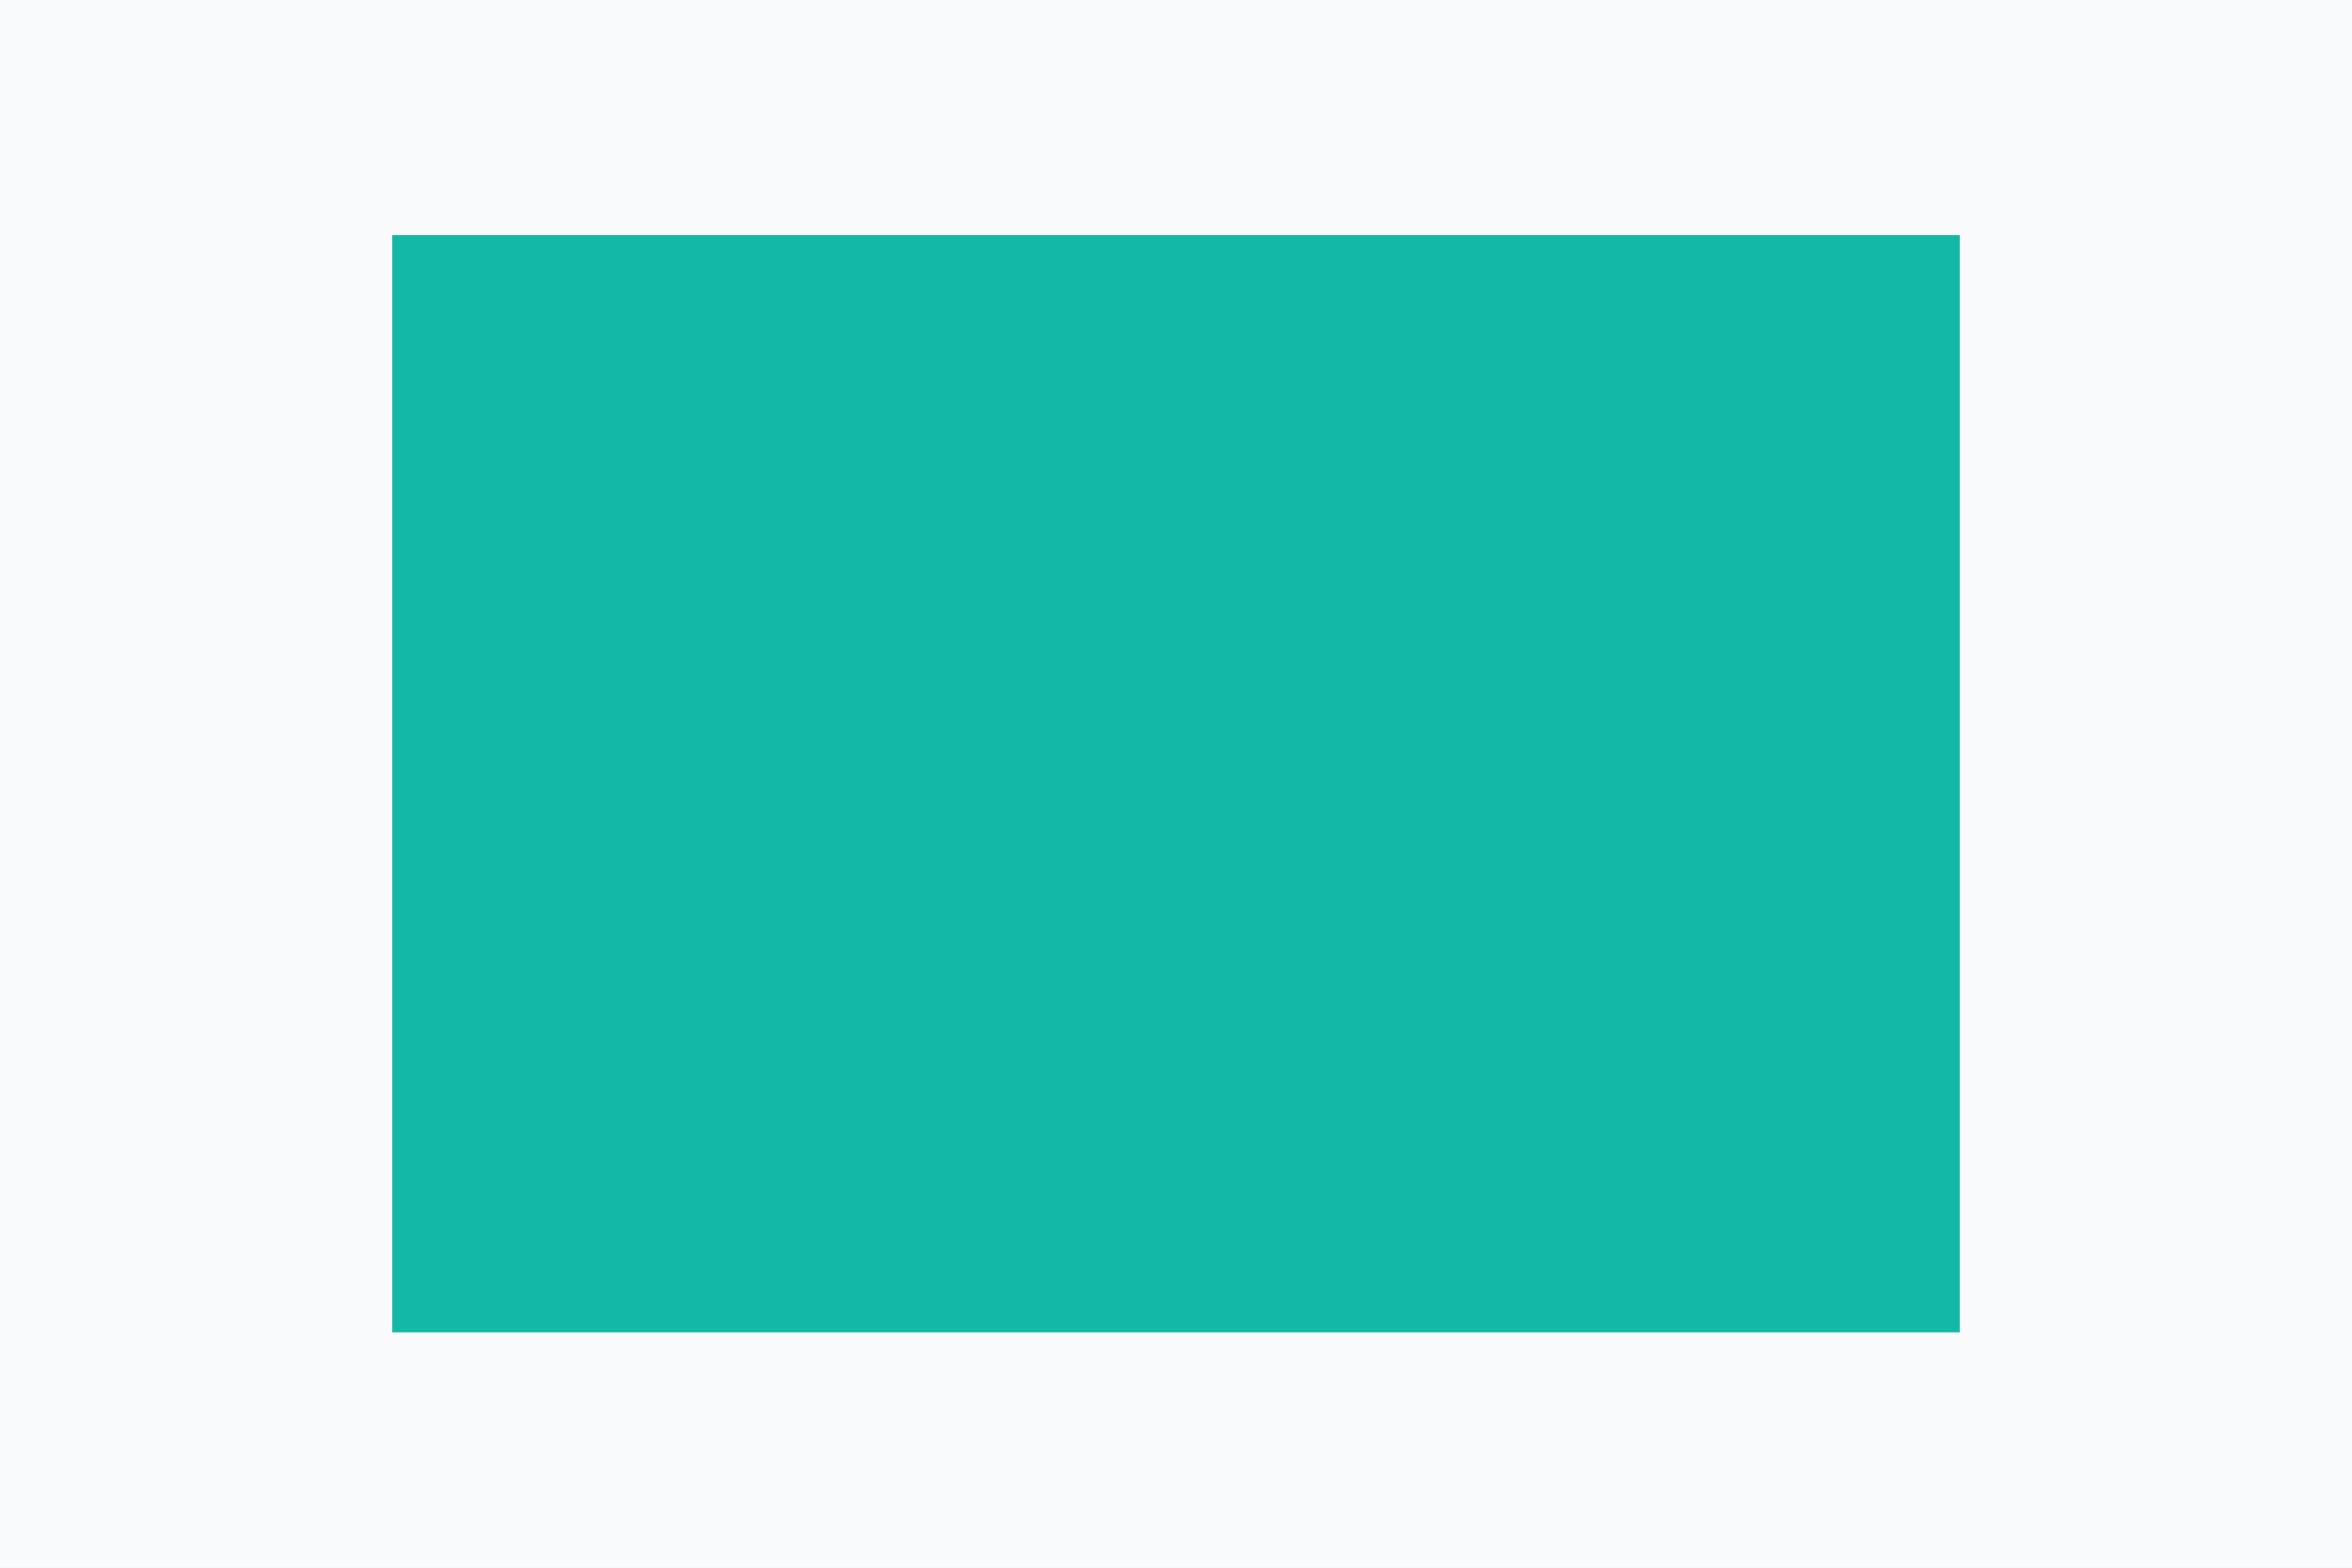
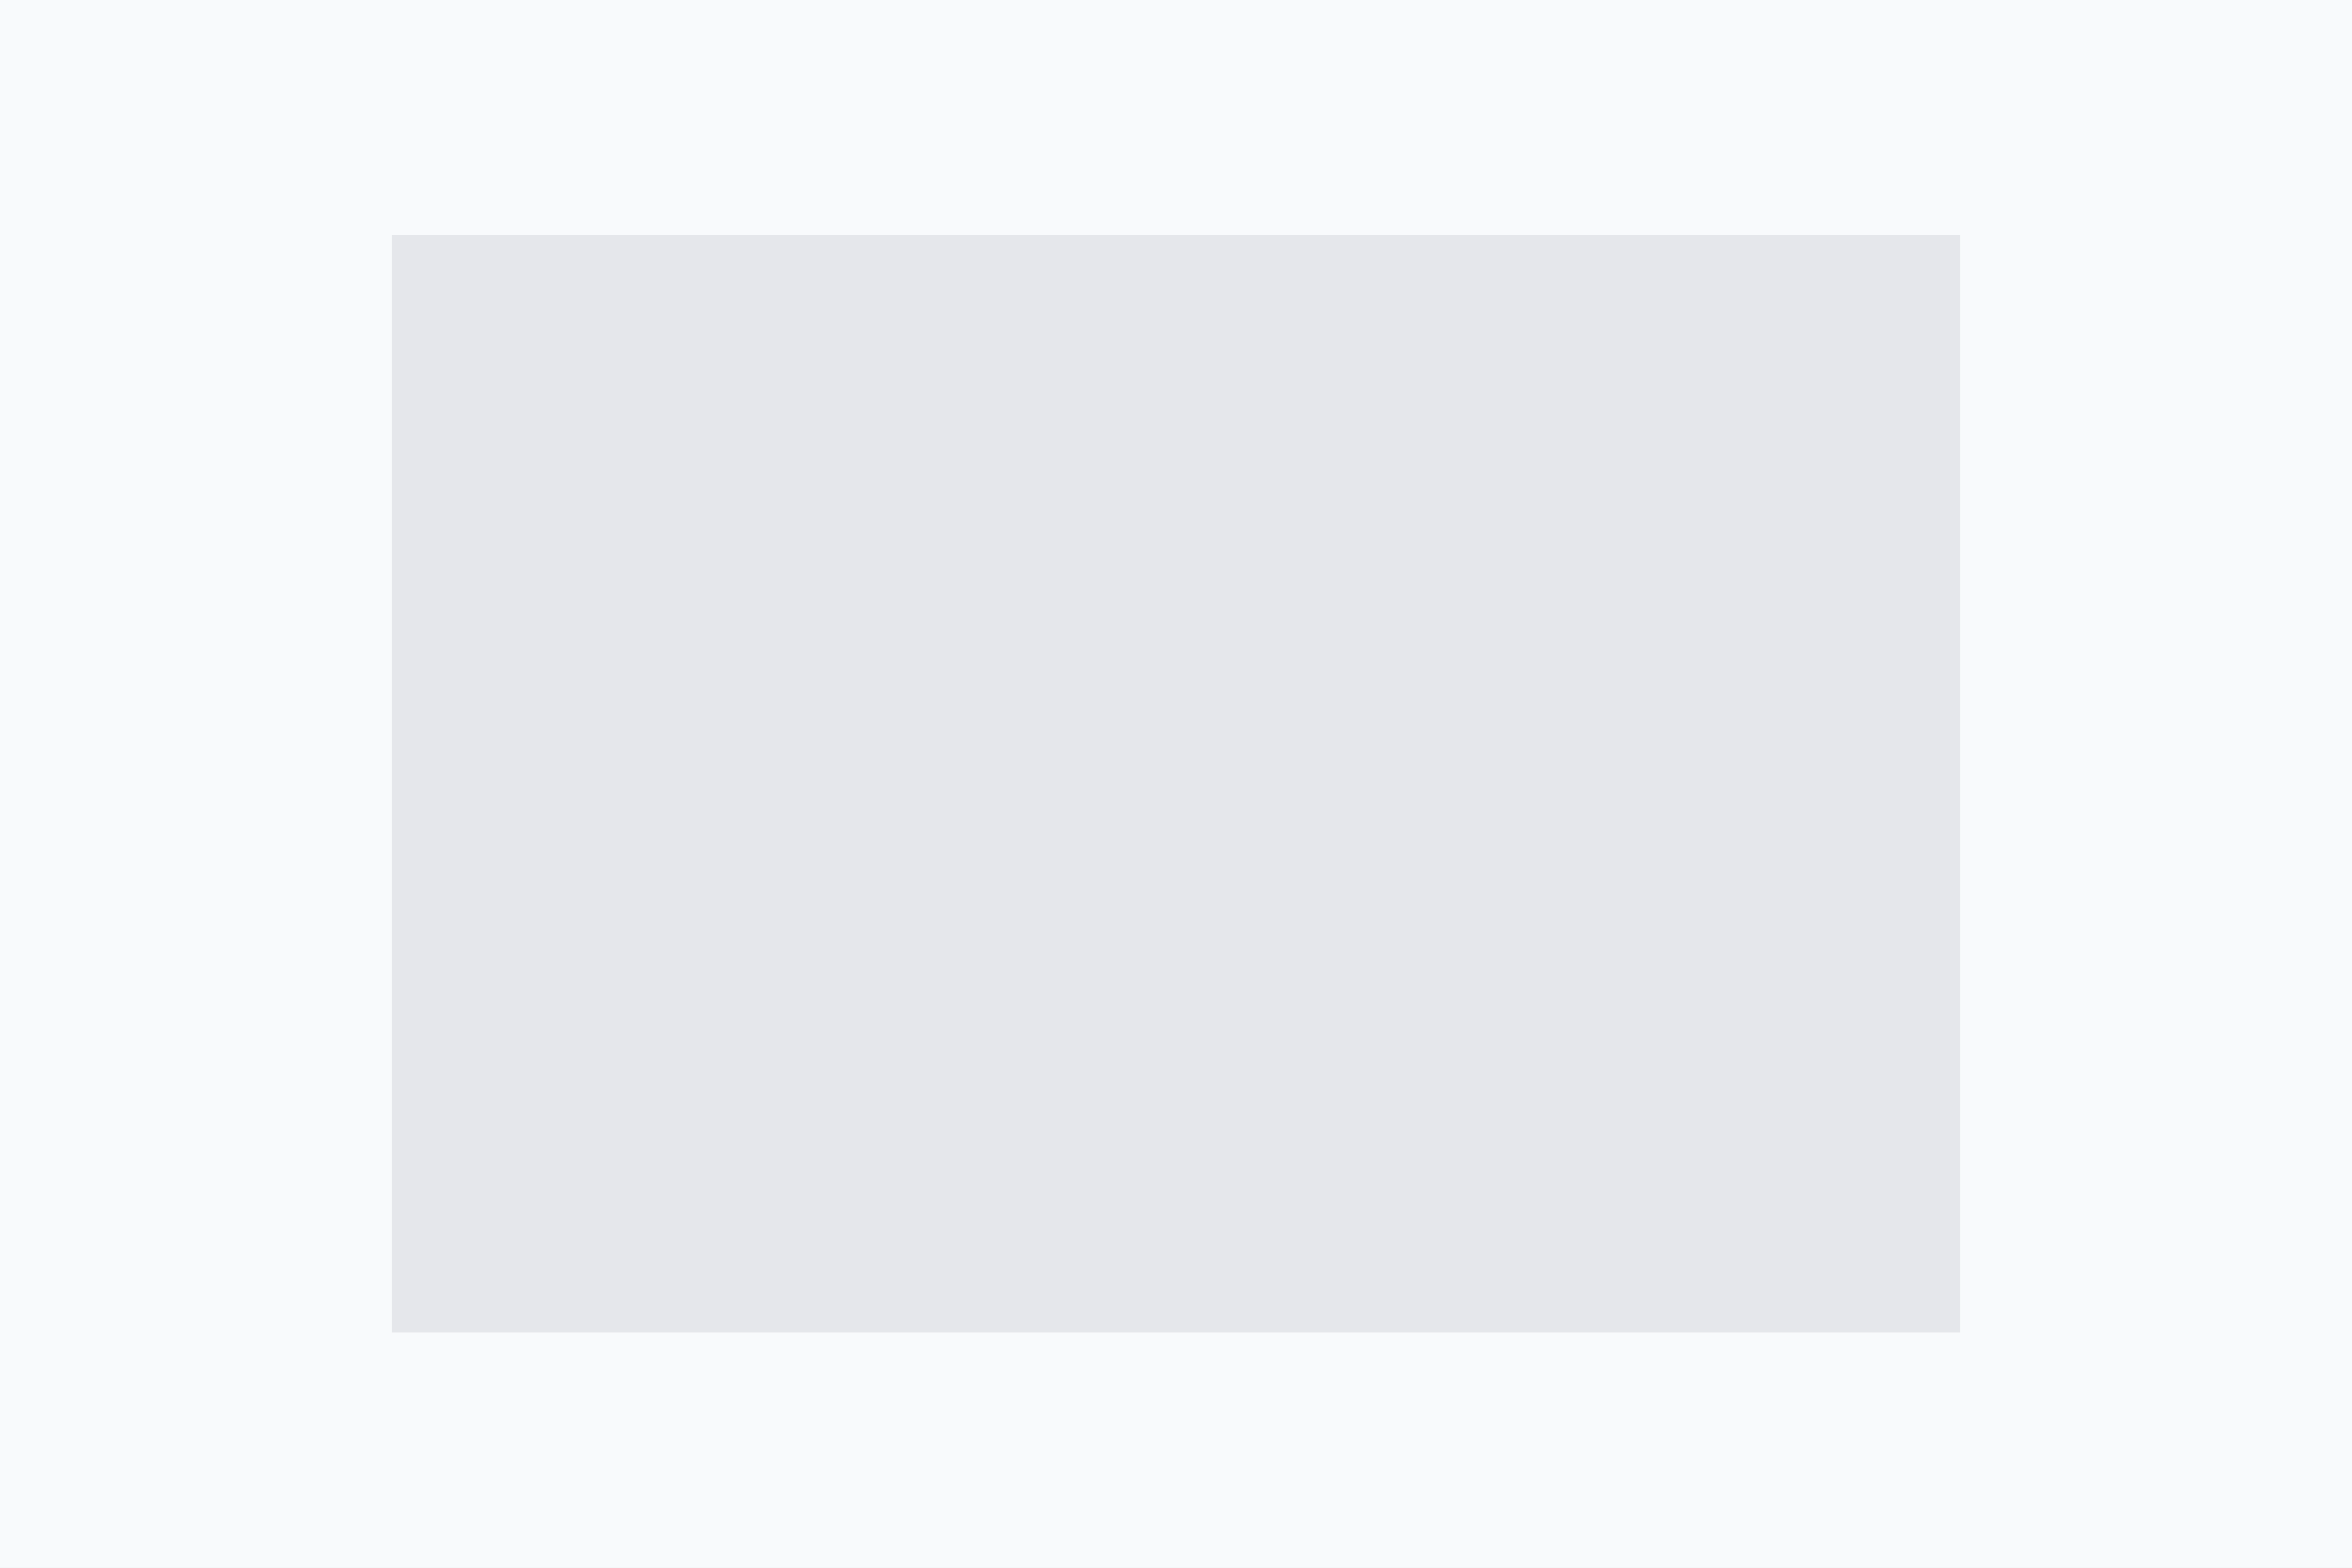
<svg xmlns="http://www.w3.org/2000/svg" viewBox="0 0 120 80">
  <rect width="120" height="80" fill="#f8fafc" />
  <defs>
    <mask id="mask" maskUnits="userSpaceOnUse" x="20" y="12" width="80" height="56">
      <rect x="20" y="12" width="80" height="56" fill="white" />
    </mask>
  </defs>
-   <rect x="20" y="12" width="80" height="56" fill="#14b8a6" mask="url(#mask)" />
+   <rect x="20" y="12" width="80" height="56" fill="#e5e7eb" mask="url(#mask)" />
</svg>
